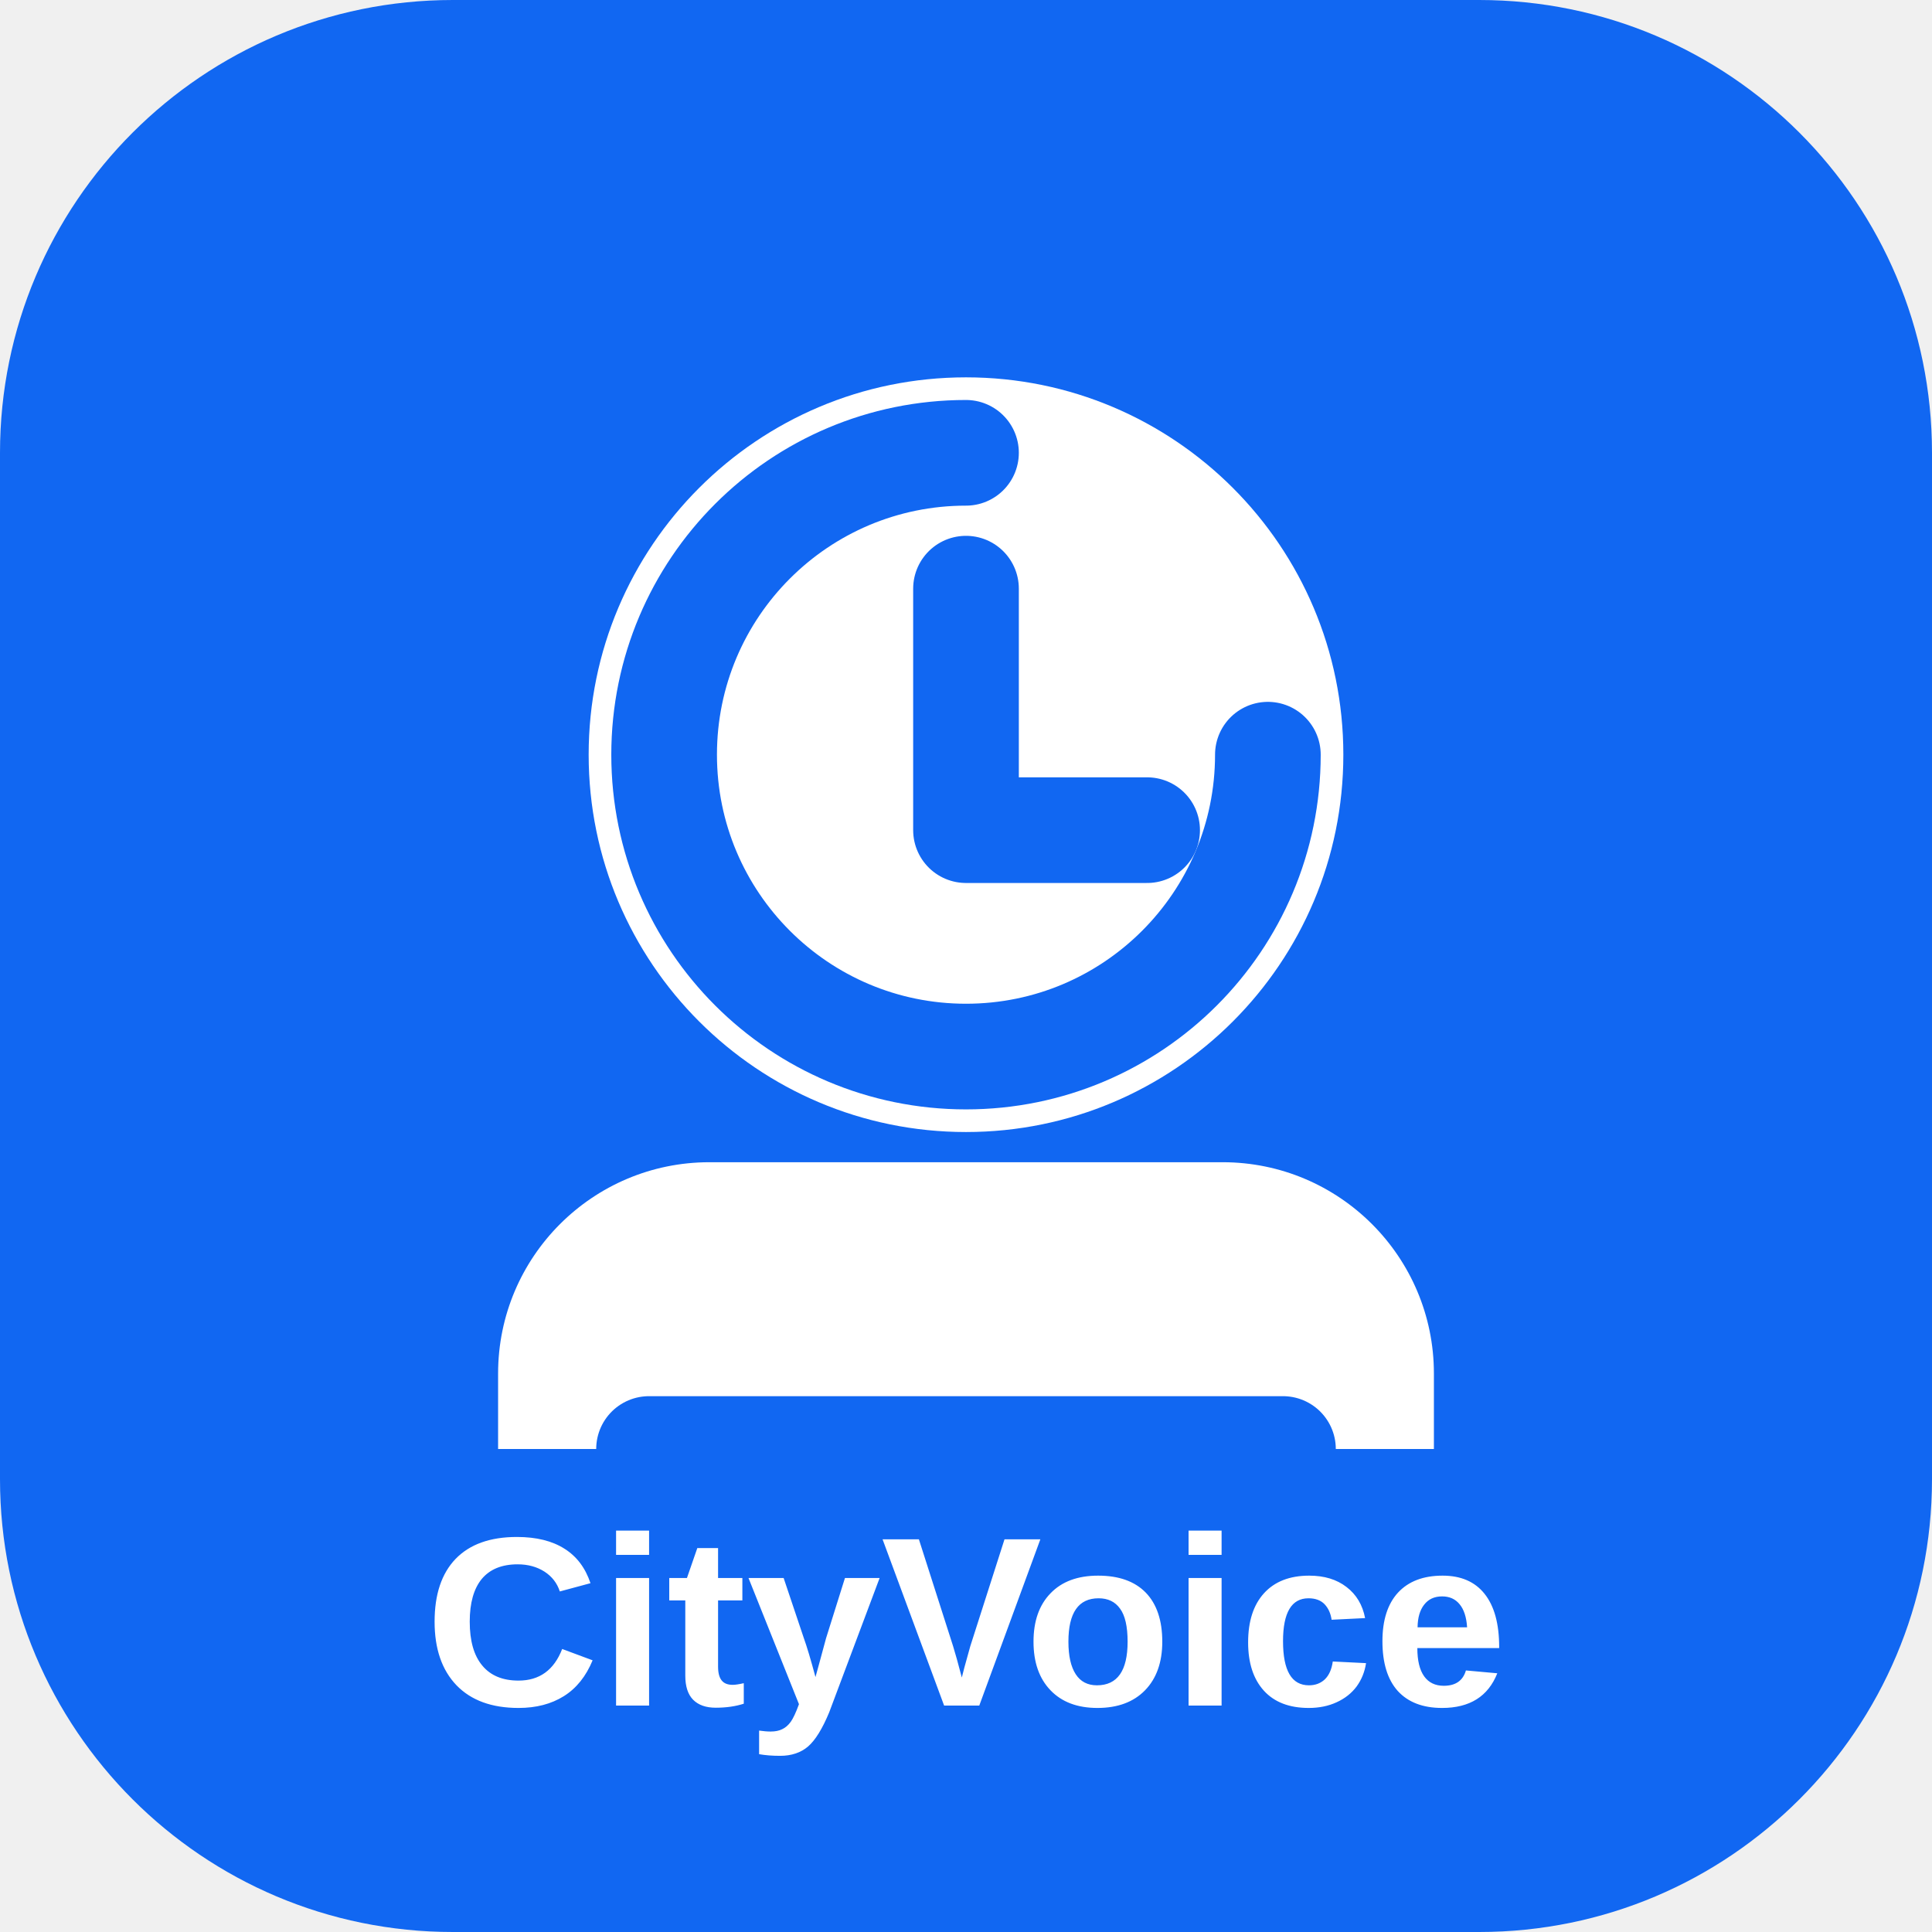
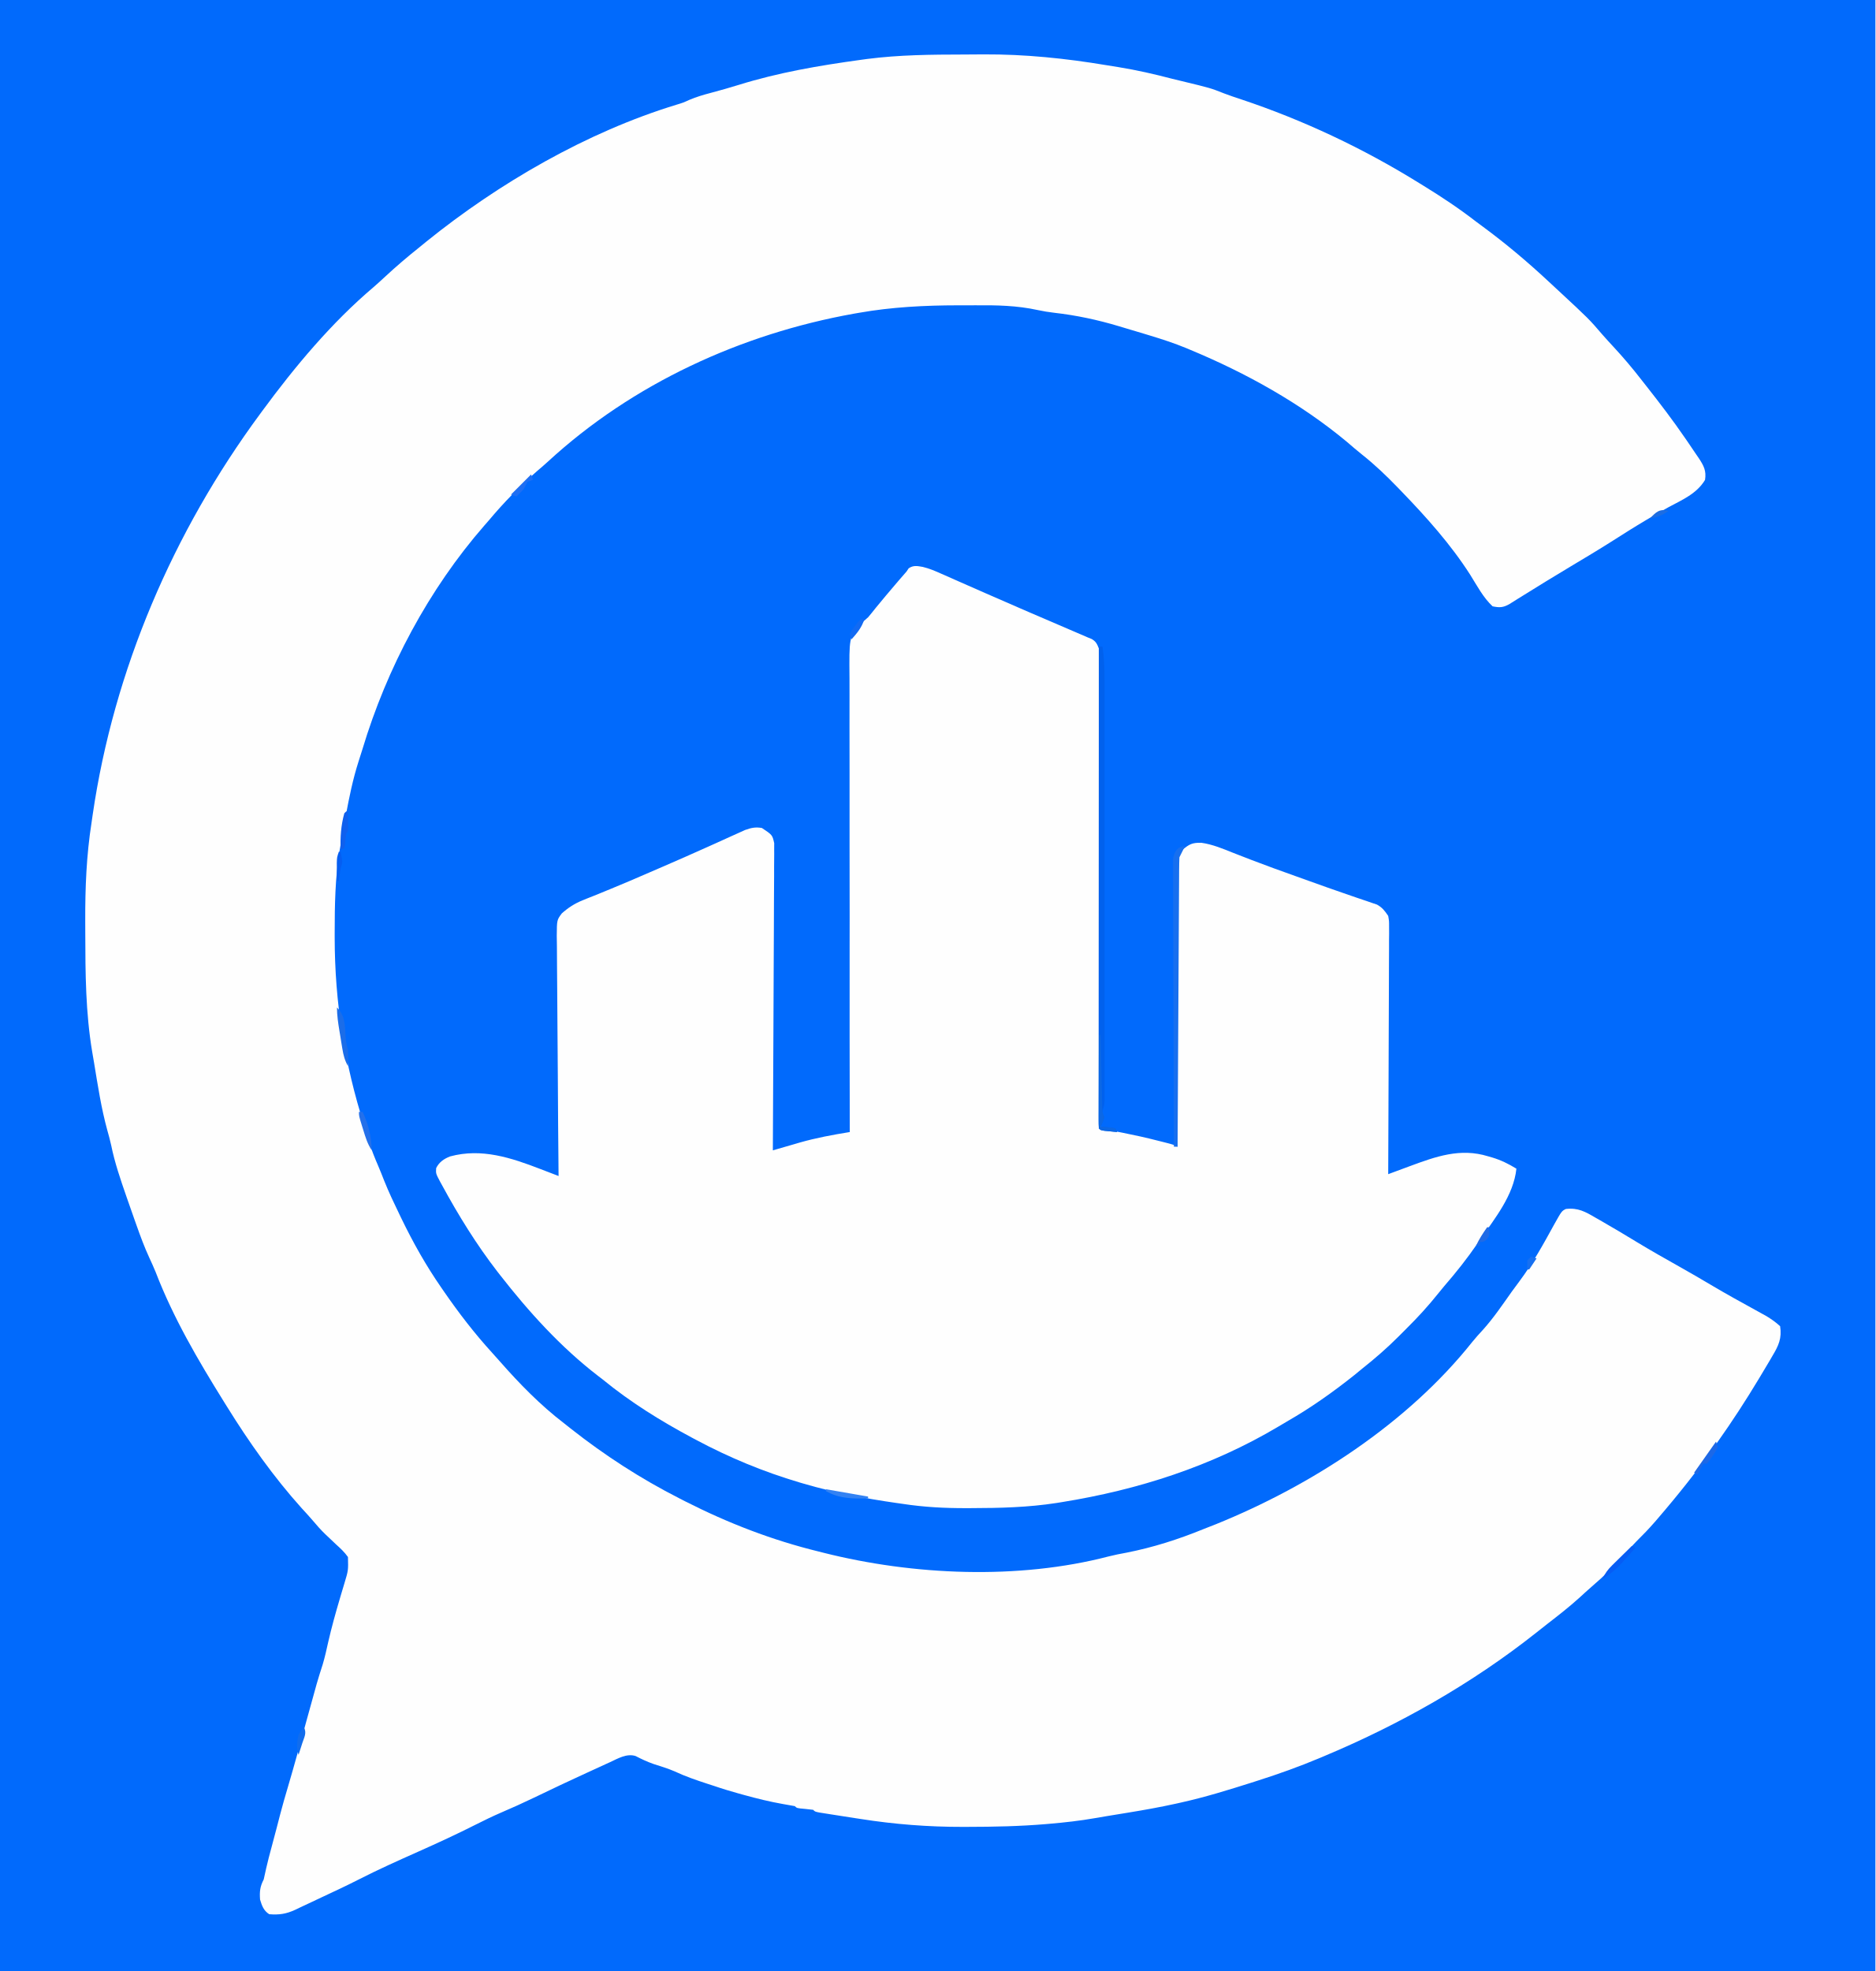
- <svg xmlns="http://www.w3.org/2000/svg" width="128" height="128" viewBox="0 0 128 128" fill="none">
-   <rect width="128" height="128" rx="30" fill="#1167F2" />
-   <circle cx="64" cy="50" r="25" fill="white" />
-   <path d="M64 30C52.954 30 44 38.954 44 50C44 61.046 52.954 70 64 70C75.046 70 84 61.046 84 50" stroke="#1167F2" stroke-width="7" stroke-linecap="round" />
-   <path d="M64 39V55H76" stroke="#1167F2" stroke-width="7" stroke-linecap="round" stroke-linejoin="round" />
-   <path d="M47 77H81C88.732 77 95 83.268 95 91V96H33V91C33 83.268 39.268 77 47 77Z" fill="white" />
-   <path d="M43 96H85" stroke="#1167F2" stroke-width="7" stroke-linecap="round" />
-   <text x="64" y="113" text-anchor="middle" font-family="Arial, Helvetica, sans-serif" font-size="16" font-weight="700" fill="white">CityVoice</text>
+ <svg xmlns="http://www.w3.org/2000/svg" version="1.1" width="1024" height="1076">
+   <path d="M0 0 C337.92 0 675.84 0 1024 0 C1024 355.08 1024 710.16 1024 1076 C686.08 1076 348.16 1076 0 1076 C0 720.92 0 365.84 0 0 Z " fill="#016AFC" transform="translate(0,0)" />
+   <path d="M0 0 C3.661 -0.01 7.322 -0.041 10.983 -0.072 C33.522 -0.174 55.652 2.101 77.869 5.81 C80.123 6.185 82.379 6.544 84.636 6.902 C94.522 8.503 104.144 10.704 113.827 13.24 C115.676 13.693 117.526 14.142 119.378 14.584 C134.878 18.332 134.878 18.332 142.245 21.248 C145.294 22.419 148.382 23.434 151.482 24.459 C185.472 35.783 218.391 51.333 248.827 70.24 C249.986 70.951 249.986 70.951 251.167 71.676 C261.098 77.777 270.611 84.101 279.827 91.24 C281.101 92.189 282.377 93.134 283.655 94.076 C296.135 103.29 307.831 113.137 319.184 123.71 C320.997 125.398 322.814 127.081 324.632 128.764 C341.441 144.355 341.441 144.355 348.851 152.982 C350.805 155.215 352.81 157.394 354.829 159.568 C360.11 165.26 365.065 171.102 369.827 177.24 C370.911 178.618 371.996 179.996 373.081 181.373 C380.246 190.492 387.27 199.674 393.827 209.24 C394.319 209.952 394.812 210.663 395.319 211.396 C396.881 213.666 398.419 215.951 399.952 218.24 C400.438 218.947 400.925 219.653 401.426 220.381 C404.096 224.439 405.624 227.219 404.827 232.24 C400.291 239.753 392.518 243.036 385.022 247.049 C381.475 248.974 377.992 251.005 374.515 253.053 C373.81 253.467 373.105 253.882 372.379 254.309 C366.331 257.893 360.399 261.65 354.472 265.429 C346.822 270.286 339.052 274.933 331.271 279.576 C322.467 284.837 313.737 290.211 305.03 295.631 C304.292 296.089 303.553 296.547 302.792 297.019 C301.177 298.023 299.568 299.036 297.96 300.053 C294.548 301.952 292.658 302.033 288.827 301.24 C283.705 296.493 280.299 289.909 276.616 284.037 C265.952 267.365 252.55 252.432 238.827 238.24 C238.266 237.657 237.705 237.074 237.127 236.474 C230.902 230.032 224.576 223.962 217.538 218.396 C214.757 216.184 212.08 213.874 209.39 211.553 C183.978 190.382 154.281 173.914 123.827 161.24 C123.068 160.92 122.308 160.601 121.526 160.271 C114.988 157.577 108.342 155.415 101.577 153.365 C100.442 153.021 99.306 152.676 98.137 152.322 C94.703 151.287 91.265 150.262 87.827 149.24 C86.346 148.794 86.346 148.794 84.835 148.338 C73.094 144.824 61.609 142.368 49.429 140.979 C46.384 140.628 43.463 140.16 40.467 139.503 C29.123 137.02 18.11 136.814 6.521 136.904 C3.294 136.928 0.068 136.925 -3.159 136.918 C-21.189 136.942 -39.264 137.848 -57.048 140.99 C-58.025 141.159 -59.002 141.329 -60.009 141.503 C-121.491 152.527 -180.796 179.702 -226.966 222.217 C-228.894 223.985 -230.861 225.679 -232.86 227.365 C-242.271 235.566 -251.17 244.666 -259.173 254.24 C-259.964 255.143 -260.756 256.045 -261.571 256.975 C-292.118 291.974 -314.954 334.949 -328.297 379.337 C-328.982 381.606 -329.694 383.857 -330.446 386.104 C-333.527 395.751 -335.514 405.547 -337.36 415.49 C-337.487 416.171 -337.613 416.852 -337.744 417.554 C-338.584 422.111 -339.388 426.673 -340.173 431.24 C-340.366 432.357 -340.559 433.474 -340.757 434.625 C-343.187 449.444 -343.413 464.262 -343.423 479.24 C-343.424 480.207 -343.424 481.174 -343.425 482.17 C-343.386 517.429 -338.047 550.988 -327.325 584.588 C-326.392 587.545 -325.518 590.507 -324.673 593.49 C-323.294 598.134 -321.465 602.544 -319.552 606.99 C-318.454 609.577 -317.422 612.17 -316.403 614.787 C-313.863 621.158 -310.906 627.317 -307.923 633.49 C-307.635 634.086 -307.348 634.682 -307.051 635.295 C-300.618 648.597 -293.595 661.08 -285.173 673.24 C-284.719 673.9 -284.264 674.559 -283.796 675.238 C-275.637 687.058 -267.084 698.181 -257.392 708.803 C-255.981 710.352 -254.584 711.913 -253.204 713.49 C-242.512 725.662 -231.054 737.392 -218.173 747.24 C-216.97 748.194 -215.768 749.148 -214.567 750.104 C-195.993 764.746 -176.251 777.519 -155.173 788.24 C-154.133 788.772 -153.093 789.305 -152.021 789.853 C-128.625 801.732 -104.665 811 -79.173 817.24 C-78.305 817.46 -77.436 817.68 -76.542 817.907 C-27.479 830.284 29.885 832.761 79.172 819.918 C82.41 819.091 85.665 818.464 88.952 817.865 C103.496 814.989 117.24 810.601 130.956 805.001 C133.236 804.074 135.532 803.191 137.827 802.303 C189.897 781.208 242.418 747.234 277.729 702.83 C279.602 700.519 281.548 698.351 283.577 696.178 C289.388 689.719 294.249 682.503 299.264 675.424 C300.627 673.519 302.016 671.64 303.429 669.771 C310.759 659.991 316.581 649.4 322.452 638.697 C326.548 631.38 326.548 631.38 328.827 630.24 C335.482 629.456 339.465 631.745 345.015 634.99 C345.888 635.485 346.761 635.981 347.66 636.491 C354.541 640.42 361.332 644.502 368.106 648.612 C375.477 653.073 382.963 657.311 390.475 661.527 C396.755 665.056 402.979 668.663 409.169 672.349 C416.808 676.869 424.584 681.148 432.364 685.42 C433.388 685.987 434.412 686.554 435.468 687.139 C436.381 687.641 437.294 688.143 438.234 688.66 C441.002 690.347 443.448 692.035 445.827 694.24 C446.84 700.835 444.993 704.848 441.64 710.428 C440.973 711.578 440.973 711.578 440.294 712.751 C438.827 715.262 437.331 717.752 435.827 720.24 C435.308 721.105 434.789 721.97 434.255 722.861 C427.183 734.607 419.759 746.059 411.827 757.24 C411.322 757.958 410.817 758.675 410.297 759.415 C400.517 773.29 390.023 786.439 378.952 799.303 C378.185 800.195 378.185 800.195 377.403 801.106 C374.202 804.788 370.847 808.261 367.376 811.689 C365.662 813.406 364.072 815.193 362.515 817.053 C356.478 824.037 349.882 830.483 342.866 836.479 C340.6 838.436 338.406 840.463 336.202 842.49 C330.623 847.519 324.75 852.111 318.809 856.7 C316.727 858.318 314.661 859.955 312.597 861.596 C277.363 889.495 237.854 911.776 196.452 929.115 C195.708 929.428 194.965 929.741 194.198 930.064 C183.236 934.661 172.152 938.632 160.827 942.24 C159.64 942.621 158.454 943.001 157.231 943.393 C144.539 947.419 131.833 951.351 118.827 954.24 C117.826 954.465 116.826 954.69 115.794 954.921 C107.136 956.826 98.452 958.383 89.702 959.803 C88.435 960.011 87.168 960.219 85.862 960.434 C83.356 960.845 80.85 961.254 78.343 961.661 C76.154 962.022 73.967 962.393 71.782 962.78 C63.566 964.229 55.323 965.146 47.015 965.865 C46.261 965.931 45.507 965.996 44.73 966.063 C30.642 967.242 16.585 967.541 2.452 967.553 C1.001 967.558 1.001 967.558 -0.48 967.563 C-19.247 967.601 -37.757 966.156 -56.298 963.24 C-57.386 963.075 -58.474 962.91 -59.595 962.74 C-62.789 962.252 -65.981 961.749 -69.173 961.24 C-70.307 961.064 -71.441 960.887 -72.609 960.705 C-73.7 960.531 -74.791 960.357 -75.915 960.178 C-76.901 960.022 -77.887 959.866 -78.903 959.705 C-81.173 959.24 -81.173 959.24 -82.173 958.24 C-83.668 958.033 -85.17 957.873 -86.673 957.74 C-91.062 957.351 -91.062 957.351 -92.173 956.24 C-94.396 955.813 -96.627 955.425 -98.86 955.053 C-105.949 953.804 -112.86 952.087 -119.798 950.178 C-120.733 949.92 -121.669 949.663 -122.633 949.398 C-127.19 948.125 -131.697 946.778 -136.173 945.24 C-137.345 944.861 -138.516 944.482 -139.724 944.092 C-145.94 942.065 -152.008 939.984 -157.935 937.205 C-161.611 935.621 -165.429 934.478 -169.239 933.26 C-172.688 932.061 -175.899 930.555 -179.138 928.877 C-183.978 927.363 -188.716 930.219 -193.071 932.232 C-194.066 932.685 -194.066 932.685 -195.081 933.147 C-197.239 934.131 -199.394 935.123 -201.548 936.115 C-203.042 936.799 -204.537 937.483 -206.032 938.166 C-215.579 942.54 -225.073 947.019 -234.528 951.591 C-240.472 954.457 -246.465 957.153 -252.53 959.75 C-257.181 961.76 -261.715 963.953 -266.235 966.24 C-276.644 971.507 -287.207 976.37 -297.862 981.116 C-308.823 985.999 -319.75 990.888 -330.438 996.35 C-337.13 999.764 -343.939 1002.938 -350.749 1006.107 C-352.382 1006.871 -354.013 1007.641 -355.64 1008.417 C-358.04 1009.56 -360.449 1010.683 -362.86 1011.803 C-363.578 1012.149 -364.296 1012.496 -365.036 1012.854 C-369.989 1015.116 -373.725 1015.678 -379.173 1015.24 C-382.187 1013.332 -383.18 1010.601 -384.173 1007.24 C-384.488 1002.752 -384.188 1000.164 -382.173 996.24 C-381.698 994.172 -381.23 992.102 -380.794 990.025 C-379.926 986.135 -378.882 982.297 -377.843 978.449 C-376.872 974.852 -375.912 971.253 -374.978 967.646 C-374.771 966.852 -374.565 966.058 -374.352 965.24 C-373.962 963.737 -373.573 962.233 -373.187 960.729 C-371.868 955.663 -370.414 950.641 -368.923 945.623 C-365.353 933.589 -362.073 921.473 -358.754 909.368 C-352.909 888.065 -352.909 888.065 -349.968 878.889 C-348.752 874.837 -347.863 870.719 -346.942 866.592 C-345.109 858.608 -342.917 850.716 -340.583 842.865 C-340.309 841.935 -340.035 841.004 -339.752 840.045 C-339.211 838.214 -338.662 836.386 -338.103 834.561 C-335.98 827.508 -335.98 827.508 -336.173 820.24 C-338.047 817.574 -340.323 815.48 -342.735 813.303 C-344.034 812.071 -345.331 810.838 -346.626 809.604 C-347.247 809.02 -347.867 808.437 -348.507 807.836 C-351.034 805.415 -353.294 802.808 -355.552 800.139 C-357.454 797.911 -359.439 795.77 -361.423 793.615 C-376.709 776.628 -390.137 757.634 -402.173 738.24 C-402.801 737.233 -403.428 736.227 -404.075 735.189 C-418.169 712.516 -431.531 689.725 -441.159 664.745 C-442.241 662.072 -443.429 659.468 -444.646 656.854 C-447.279 651.133 -449.45 645.3 -451.548 639.365 C-451.932 638.285 -452.316 637.205 -452.712 636.093 C-453.875 632.812 -455.026 629.527 -456.173 626.24 C-456.689 624.762 -456.689 624.762 -457.216 623.253 C-460.401 614.072 -463.534 604.961 -465.47 595.42 C-466.077 592.674 -466.797 590.014 -467.567 587.311 C-470.893 575.224 -472.778 562.756 -474.814 550.397 C-475.146 548.403 -475.491 546.411 -475.836 544.418 C-479.427 523.014 -479.566 501.538 -479.605 479.895 C-479.61 477.586 -479.62 475.277 -479.629 472.969 C-479.69 454.845 -478.992 437.186 -476.173 419.24 C-475.97 417.843 -475.769 416.446 -475.571 415.049 C-464.041 335.977 -431.517 260.394 -384.173 196.24 C-383.742 195.653 -383.311 195.067 -382.867 194.462 C-365.219 170.449 -345.038 146.32 -322.216 127.002 C-320.068 125.15 -317.987 123.232 -315.909 121.302 C-309.859 115.689 -303.635 110.379 -297.173 105.24 C-295.949 104.239 -294.725 103.238 -293.501 102.236 C-253.835 70.196 -205.626 42.295 -156.739 27.389 C-153.145 26.295 -153.145 26.295 -149.696 24.732 C-145.942 23.142 -142.168 22.025 -138.235 20.99 C-133.056 19.603 -127.903 18.176 -122.786 16.572 C-101.056 9.819 -78.802 6.01 -56.298 2.928 C-55.142 2.768 -53.986 2.609 -52.795 2.445 C-35.25 0.179 -17.667 0.028 0 0 Z " fill="#FEFEFE" transform="translate(526.1729,29.75977)" />
+   <path d="M0 0 C3.507 0.846 6.698 2.181 9.979 3.661 C10.708 3.98 11.436 4.298 12.187 4.626 C14.557 5.665 16.92 6.718 19.284 7.771 C20.94 8.499 22.596 9.226 24.253 9.953 C27.613 11.427 30.971 12.906 34.328 14.39 C40.638 17.177 46.967 19.918 53.299 22.654 C55.145 23.452 56.99 24.252 58.835 25.052 C67.167 28.666 75.511 32.254 83.87 35.807 C84.648 36.14 85.427 36.472 86.229 36.814 C87.231 37.239 87.231 37.239 88.253 37.674 C88.882 37.953 89.511 38.233 90.159 38.521 C90.859 38.803 91.558 39.086 92.279 39.377 C94.653 40.821 95.121 41.964 96.159 44.521 C96.414 46.697 96.414 46.697 96.42 49.105 C96.428 50.025 96.435 50.946 96.443 51.894 C96.44 53.406 96.44 53.406 96.437 54.948 C96.443 56.021 96.449 57.095 96.455 58.201 C96.472 61.809 96.475 65.417 96.478 69.026 C96.487 71.607 96.497 74.189 96.508 76.771 C96.53 82.336 96.545 87.9 96.555 93.465 C96.57 101.51 96.596 109.556 96.624 117.601 C96.669 130.655 96.706 143.708 96.737 156.761 C96.767 169.441 96.801 182.122 96.841 194.802 C96.845 195.974 96.845 195.974 96.849 197.17 C96.861 201.091 96.874 205.012 96.886 208.932 C96.99 241.462 97.079 273.991 97.159 306.521 C97.732 306.634 98.305 306.748 98.895 306.865 C101.52 307.386 104.144 307.908 106.768 308.43 C107.669 308.609 108.571 308.787 109.499 308.971 C115.803 310.228 122.059 311.603 128.284 313.208 C129.554 313.526 129.554 313.526 130.85 313.851 C136.874 315.378 136.874 315.378 139.159 316.521 C139.154 315.712 139.15 314.903 139.145 314.07 C139.034 294.39 138.952 274.71 138.9 255.03 C138.874 245.512 138.839 235.995 138.782 226.478 C138.732 218.183 138.699 209.888 138.688 201.592 C138.682 197.2 138.666 192.808 138.63 188.416 C138.596 184.281 138.586 180.146 138.593 176.011 C138.592 174.494 138.582 172.978 138.563 171.461 C138.408 158.57 138.408 158.57 141.565 154.658 C145.484 151.429 146.966 150.496 152.12 150.603 C158.342 151.479 163.98 153.89 169.784 156.208 C172.362 157.216 174.944 158.215 177.526 159.212 C178.209 159.477 178.891 159.741 179.595 160.014 C187.478 163.055 195.43 165.903 203.387 168.745 C205.901 169.643 208.414 170.545 210.926 171.447 C217.672 173.867 224.419 176.28 231.201 178.599 C232.997 179.213 234.79 179.834 236.584 180.456 C238.685 181.182 240.791 181.895 242.902 182.593 C244.272 183.07 244.272 183.07 245.67 183.556 C246.449 183.818 247.227 184.079 248.029 184.349 C250.937 185.948 252.3 187.778 254.159 190.521 C254.651 193.338 254.651 193.338 254.64 196.475 C254.648 198.265 254.648 198.265 254.656 200.091 C254.642 201.391 254.628 202.692 254.613 204.032 C254.612 205.421 254.612 206.811 254.615 208.201 C254.616 211.968 254.592 215.733 254.564 219.5 C254.539 223.438 254.537 227.376 254.532 231.315 C254.52 238.77 254.487 246.225 254.447 253.68 C254.402 262.168 254.38 270.657 254.36 279.145 C254.318 296.604 254.248 314.062 254.159 331.521 C254.965 331.221 254.965 331.221 255.787 330.916 C258.258 329.999 260.73 329.084 263.202 328.169 C264.047 327.855 264.892 327.541 265.762 327.218 C280.193 321.883 293.49 317.057 308.721 321.771 C309.795 322.078 309.795 322.078 310.891 322.392 C315.763 323.855 319.826 325.856 324.159 328.521 C322.632 343.149 312.321 355.762 304.159 367.521 C303.716 368.166 303.273 368.811 302.817 369.476 C297.224 377.618 291.208 385.211 284.727 392.665 C283.534 394.076 282.368 395.51 281.215 396.954 C275.918 403.582 270.275 409.717 264.257 415.683 C262.785 417.145 261.323 418.617 259.862 420.091 C253.627 426.334 247.078 432.04 240.159 437.521 C238.637 438.769 237.116 440.019 235.596 441.271 C223.932 450.546 211.834 459.123 198.894 466.521 C197.249 467.469 195.621 468.447 193.995 469.427 C157.673 490.99 117.678 503.834 76.159 510.521 C75.124 510.689 74.089 510.857 73.023 511.03 C57.521 513.427 42.124 513.804 26.471 513.833 C25.063 513.839 25.063 513.839 23.627 513.844 C11.956 513.868 0.7 513.284 -10.841 511.521 C-12.086 511.344 -13.331 511.167 -14.614 510.985 C-31.658 508.528 -48.297 505.374 -64.841 500.521 C-65.678 500.276 -66.515 500.031 -67.378 499.779 C-86.94 493.99 -105.851 486.148 -123.841 476.521 C-124.538 476.15 -125.236 475.779 -125.954 475.398 C-143.26 466.146 -159.654 455.966 -174.841 443.521 C-175.673 442.881 -176.504 442.242 -177.361 441.583 C-197.688 425.942 -215.123 406.668 -230.841 386.521 C-231.295 385.94 -231.749 385.359 -232.217 384.76 C-243.591 370.064 -253.472 354.086 -262.341 337.771 C-262.911 336.744 -262.911 336.744 -263.492 335.697 C-265.884 331.152 -265.884 331.152 -265.685 328.2 C-264.027 324.9 -261.472 323.162 -258.072 321.825 C-240.935 317.172 -224.778 322.542 -208.853 328.677 C-207.887 329.047 -206.92 329.417 -205.925 329.799 C-203.563 330.704 -201.202 331.612 -198.841 332.521 C-198.852 331.44 -198.852 331.44 -198.864 330.338 C-199.04 312.803 -199.173 295.267 -199.256 277.731 C-199.297 269.25 -199.353 260.771 -199.445 252.29 C-199.525 244.898 -199.576 237.506 -199.594 230.113 C-199.604 226.199 -199.629 222.287 -199.687 218.373 C-199.742 214.687 -199.758 211.002 -199.746 207.315 C-199.749 205.323 -199.792 203.331 -199.837 201.34 C-199.758 192.752 -199.758 192.752 -197.094 189.174 C-193.653 186.096 -189.976 183.702 -185.673 181.993 C-184.717 181.602 -183.762 181.211 -182.777 180.809 C-181.231 180.202 -181.231 180.202 -179.654 179.583 C-177.326 178.633 -174.999 177.681 -172.673 176.728 C-171.744 176.35 -171.744 176.35 -170.797 175.965 C-163.547 173.013 -156.367 169.902 -149.186 166.787 C-146.838 165.769 -144.489 164.755 -142.139 163.742 C-134.108 160.272 -126.103 156.754 -118.126 153.161 C-116.561 152.459 -114.995 151.757 -113.429 151.055 C-110.473 149.729 -107.524 148.389 -104.578 147.041 C-103.24 146.44 -101.902 145.839 -100.564 145.239 C-99.406 144.713 -98.249 144.186 -97.056 143.644 C-93.582 142.43 -91.477 141.927 -87.841 142.521 C-82.109 146.331 -82.109 146.331 -81.103 150.806 C-81.108 152.063 -81.114 153.319 -81.12 154.614 C-81.115 155.316 -81.109 156.019 -81.104 156.743 C-81.094 159.091 -81.127 161.437 -81.16 163.786 C-81.162 165.471 -81.161 167.156 -81.157 168.842 C-81.156 173.414 -81.191 177.985 -81.233 182.557 C-81.27 187.337 -81.274 192.116 -81.281 196.895 C-81.3 205.944 -81.349 214.993 -81.409 224.041 C-81.476 234.343 -81.509 244.645 -81.539 254.948 C-81.602 276.139 -81.708 297.33 -81.841 318.521 C-80.839 318.226 -80.839 318.226 -79.816 317.926 C-76.681 317.011 -73.543 316.109 -70.404 315.208 C-68.829 314.745 -68.829 314.745 -67.222 314.273 C-58.186 311.695 -49.103 310.025 -39.841 308.521 C-39.843 307.67 -39.843 307.67 -39.845 306.802 C-39.921 273.166 -39.95 239.53 -39.919 205.893 C-39.915 201.852 -39.912 197.81 -39.908 193.768 C-39.908 192.964 -39.907 192.159 -39.906 191.33 C-39.897 178.314 -39.92 165.298 -39.954 152.282 C-39.988 138.919 -39.988 125.557 -39.957 112.195 C-39.939 103.953 -39.947 95.713 -39.989 87.472 C-40.016 81.816 -40.009 76.16 -39.977 70.503 C-39.959 67.243 -39.96 63.984 -39.991 60.723 C-40.188 38.712 -40.188 38.712 -34.541 31.726 C-33.005 30.29 -31.439 28.887 -29.841 27.521 C-28.374 25.775 -26.932 24.006 -25.529 22.208 C-21.894 17.766 -18.197 13.382 -14.466 9.021 C-13.954 8.421 -13.442 7.821 -12.914 7.203 C-11.567 5.634 -10.205 4.076 -8.841 2.521 C-8.458 1.944 -8.074 1.367 -7.679 0.773 C-5.087 -0.993 -2.99 -0.507 0 0 Z " fill="#FEFEFE" transform="translate(503.8412,309.4794)" />
+   <path d="M0 0 C0.66 0 1.32 0 2 0 C2.889 6.084 3.142 11.979 3.127 18.122 C3.129 19.115 3.13 20.107 3.132 21.129 C3.136 24.439 3.133 27.749 3.129 31.06 C3.131 33.438 3.133 35.817 3.135 38.196 C3.139 43.977 3.138 49.758 3.135 55.539 C3.133 60.236 3.133 64.934 3.134 69.631 C3.134 70.301 3.134 70.97 3.134 71.66 C3.135 73.02 3.135 74.38 3.135 75.74 C3.138 88.478 3.135 101.216 3.129 113.954 C3.125 124.884 3.126 135.814 3.13 146.744 C3.136 159.444 3.138 172.143 3.135 184.843 C3.134 186.197 3.134 187.55 3.134 188.904 C3.134 189.57 3.134 190.236 3.133 190.922 C3.132 195.616 3.134 200.31 3.136 205.004 C3.139 211.318 3.137 217.631 3.131 223.945 C3.13 226.265 3.13 228.586 3.133 230.906 C3.135 234.066 3.132 237.226 3.127 240.386 C3.129 241.31 3.131 242.235 3.134 243.187 C3.13 244.456 3.13 244.456 3.126 245.751 C3.126 246.48 3.126 247.209 3.125 247.961 C3 250 3 250 2.43 252.078 C1.781 254.203 1.781 254.203 3 257 C2.062 259.688 2.062 259.688 1 262 C2.299 262.124 3.599 262.248 4.938 262.375 C7.152 262.586 7.152 262.586 9 263 C9.33 263.66 9.66 264.32 10 265 C8.52 264.86 7.041 264.712 5.562 264.562 C4.739 264.481 3.915 264.4 3.066 264.316 C1 264 1 264 0 263 C-0.097 261.593 -0.124 260.18 -0.123 258.77 C-0.125 257.851 -0.127 256.933 -0.129 255.987 C-0.126 254.967 -0.123 253.947 -0.12 252.895 C-0.121 251.82 -0.122 250.746 -0.123 249.638 C-0.125 246.007 -0.119 242.375 -0.114 238.744 C-0.113 236.153 -0.113 233.561 -0.114 230.97 C-0.114 225.376 -0.111 219.782 -0.106 214.188 C-0.098 206.099 -0.095 198.011 -0.094 189.923 C-0.092 176.802 -0.085 163.68 -0.075 150.559 C-0.066 137.809 -0.059 125.06 -0.055 112.311 C-0.055 111.525 -0.054 110.74 -0.054 109.931 C-0.053 105.992 -0.052 102.052 -0.05 98.112 C-0.04 65.408 -0.022 32.704 0 0 Z " fill="#0161ED" transform="translate(600,353)" />
+   <path d="M0 0 C-1 2 -2 4 -3 6 C-3.106 8.078 -3.147 10.159 -3.158 12.239 C-3.163 12.886 -3.168 13.533 -3.173 14.199 C-3.189 16.376 -3.197 18.554 -3.205 20.731 C-3.215 22.288 -3.225 23.845 -3.235 25.402 C-3.262 29.637 -3.283 33.872 -3.303 38.108 C-3.325 42.531 -3.353 46.953 -3.379 51.376 C-3.429 59.756 -3.474 68.135 -3.517 76.514 C-3.567 86.052 -3.622 95.59 -3.677 105.128 C-3.791 124.752 -3.898 144.376 -4 164 C-4.66 164 -5.32 164 -6 164 C-6.093 143.208 -6.164 122.415 -6.207 101.623 C-6.228 91.969 -6.256 82.315 -6.302 72.661 C-6.342 64.248 -6.367 55.835 -6.376 47.422 C-6.382 42.966 -6.394 38.51 -6.423 34.054 C-6.45 29.862 -6.458 25.669 -6.452 21.477 C-6.454 19.937 -6.462 18.397 -6.477 16.857 C-6.497 14.756 -6.492 12.656 -6.481 10.555 C-6.485 9.379 -6.488 8.203 -6.492 6.991 C-5.871 3.218 -4.2 0 0 0 Z " fill="#176FEF" transform="translate(647,462)" />
+   <path d="M0 0 C0.33 0 0.66 0 1 0 C1.025 1.257 1.05 2.513 1.076 3.808 C1.17 8.465 1.27 13.122 1.372 17.78 C1.416 19.796 1.457 21.813 1.497 23.829 C1.555 26.726 1.619 29.623 1.684 32.52 C1.7 33.423 1.717 34.326 1.734 35.257 C1.754 36.097 1.774 36.938 1.795 37.804 C1.81 38.543 1.826 39.283 1.842 40.045 C1.939 42.215 1.939 42.215 3 45 C2.062 47.688 2.062 47.688 1 50 C2.949 50.186 2.949 50.186 4.938 50.375 C7.152 50.586 7.152 50.586 9 51 C9.33 51.66 9.66 52.32 10 53 C8.52 52.86 7.041 52.712 5.562 52.562 C4.739 52.481 3.915 52.4 3.066 52.316 C1 52 1 52 0 51 C-0.093 49.404 -0.117 47.804 -0.114 46.205 C-0.113 45.184 -0.113 44.163 -0.113 43.111 C-0.108 42.001 -0.103 40.89 -0.098 39.746 C-0.096 38.616 -0.095 37.485 -0.093 36.32 C-0.088 32.693 -0.075 29.065 -0.062 25.438 C-0.057 22.985 -0.053 20.533 -0.049 18.08 C-0.038 12.053 -0.021 6.027 0 0 Z " fill="#0C68E5" transform="translate(600,565)" />
+   <path d="M0 0 C3.922 3.922 4.273 8.259 4.562 13.625 C4.754 17.038 4.917 19.752 6 23 C6.067 24.561 6.085 26.125 6.062 27.688 C6.053 28.496 6.044 29.304 6.035 30.137 C6.024 30.752 6.012 31.366 6 32 C4.232 28.862 3.51 26.045 2.93 22.5 C2.756 21.448 2.582 20.396 2.402 19.312 C2.228 18.219 2.054 17.126 1.875 16 C1.693 14.907 1.511 13.814 1.324 12.688 C0.623 8.383 0 4.371 0 0 Z " fill="#1B6DE9" transform="translate(184,550)" />
+   <path d="M0 0 C0.66 0.33 1.32 0.66 2 1 C0.133 3.091 -1.743 5.172 -3.625 7.25 C-4.147 7.837 -4.669 8.423 -5.207 9.027 C-8.533 12.681 -11.773 15.436 -16 18 C-14.642 14.957 -13.115 12.877 -10.742 10.547 C-10.117 9.928 -9.492 9.309 -8.848 8.672 C-8.197 8.038 -7.546 7.403 -6.875 6.75 C-6.216 6.1 -5.558 5.451 -4.879 4.781 C-3.257 3.183 -1.631 1.589 0 0 Z " fill="#065DF5" transform="translate(891,844)" />
+   <path d="M0 0 C0.33 0 0.66 0 1 0 C1.027 1.812 1.046 3.625 1.062 5.438 C1.074 6.447 1.086 7.456 1.098 8.496 C1 11 1 11 0 12 C-0.28 14.059 -0.447 16.117 -0.621 18.188 C-0.746 18.786 -0.871 19.384 -1 20 C-1.66 20.33 -2.32 20.66 -3 21 C-3.264 14.118 -2.845 7.665 -1 1 C-0.67 0.67 -0.34 0.34 0 0 Z " fill="#0F60EE" transform="translate(189,443)" />
+   <path d="M0 0 C0.66 0 1.32 0 2 0 C5.273 7.018 6.706 13.265 7 21 C4.663 17.494 3.588 13.924 2.375 9.938 C2.146 9.205 1.916 8.472 1.68 7.717 C0 2.273 0 2.273 0 0 Z " fill="#2470EA" transform="translate(196,607)" />
+   <path d="M0 0 C0.33 0.99 0.66 1.98 1 3 C-0.25 5.438 -0.25 5.438 -2 8 C-2.516 8.763 -3.031 9.526 -3.562 10.312 C-4.274 11.148 -4.274 11.148 -5 12 C-5.66 12 -6.32 12 -7 12 C-7.309 12.619 -7.619 13.238 -7.938 13.875 C-8.625 15.25 -9.312 16.625 -10 18 C-10.66 17.67 -11.32 17.34 -12 17 C-8.04 11.39 -4.08 5.78 0 0 Z " fill="#1C68E7" transform="translate(937,787)" />
+   <path d="M0 0 C0.33 0.99 0.66 1.98 1 3 C0.01 3.33 -0.98 3.66 -2 4 C-2.685 5.324 -3.349 6.659 -4 8 C-5.295 9.371 -6.622 10.713 -8 12 C-8.99 11.67 -9.98 11.34 -11 11 C-7.37 7.37 -3.74 3.74 0 0 Z " fill="#1E6EF3" transform="translate(290,259)" />
+   <path d="M0 0 C7.59 1.32 15.18 2.64 23 4 C23 4.33 23 4.66 23 5 C14.723 5.172 7.39 5.249 0 1 C0 0.67 0 0.34 0 0 Z " fill="#3382F3" transform="translate(451,813)" />
+   <path d="M0 0 C0.33 0 0.66 0 1 0 C1.366 4.517 1.366 4.517 -0.375 6.812 C-2 8 -2 8 -4 8 C-4 8.66 -4 9.32 -4 10 C-4.66 10 -5.32 10 -6 10 C-4.348 6.42 -2.269 3.22 0 0 Z " fill="#1F6AE6" transform="translate(812,670)" />
+   <path d="M0 0 C0.33 0 0.66 0 1 0 C2.125 5.625 2.125 5.625 1 9 C0.645 11.33 0.309 13.663 0 16 C-0.33 16 -0.66 16 -1 16 C-1.027 13.896 -1.046 11.792 -1.062 9.688 C-1.074 8.516 -1.086 7.344 -1.098 6.137 C-1 3 -1 3 0 0 Z " fill="#055EF2" transform="translate(185,465)" />
+   <path d="M0 0 C0.66 0 1.32 0 2 0 C0.514 4.593 -1.85 7.436 -5 11 C-5.33 10.01 -5.66 9.02 -6 8 C-4.855 5.957 -4.855 5.957 -3.188 3.812 C-2.373 2.739 -2.373 2.739 -1.543 1.645 C-1.034 1.102 -0.525 0.559 0 0 Z " fill="#126AF3" transform="translate(470,338)" />
+   <path d="M0 0 C1.572 3.143 0.117 5.365 -0.938 8.625 C-1.318 9.814 -1.698 11.002 -2.09 12.227 C-2.39 13.142 -2.691 14.057 -3 15 C-4.148 11.032 -3.871 8.063 -3 4 C-1.438 1.562 -1.438 1.562 0 0 Z " fill="#116DEE" transform="translate(166,943)" />
+   <path d="M0 0 C0.99 0.33 1.98 0.66 3 1 C1.696 3.019 0.362 5.019 -1 7 C-1.33 7 -1.66 7 -2 7 C-2.125 4.625 -2.125 4.625 -2 2 C-1.34 1.34 -0.68 0.68 0 0 Z " fill="#1770F1" transform="translate(836,686)" />
+   <path d="M0 0 C-3.334 2.191 -6.042 3.435 -10 4 C-6.878 0.566 -4.64 -1.547 0 0 Z " fill="#1D6DE2" transform="translate(911,279)" />
</svg>
